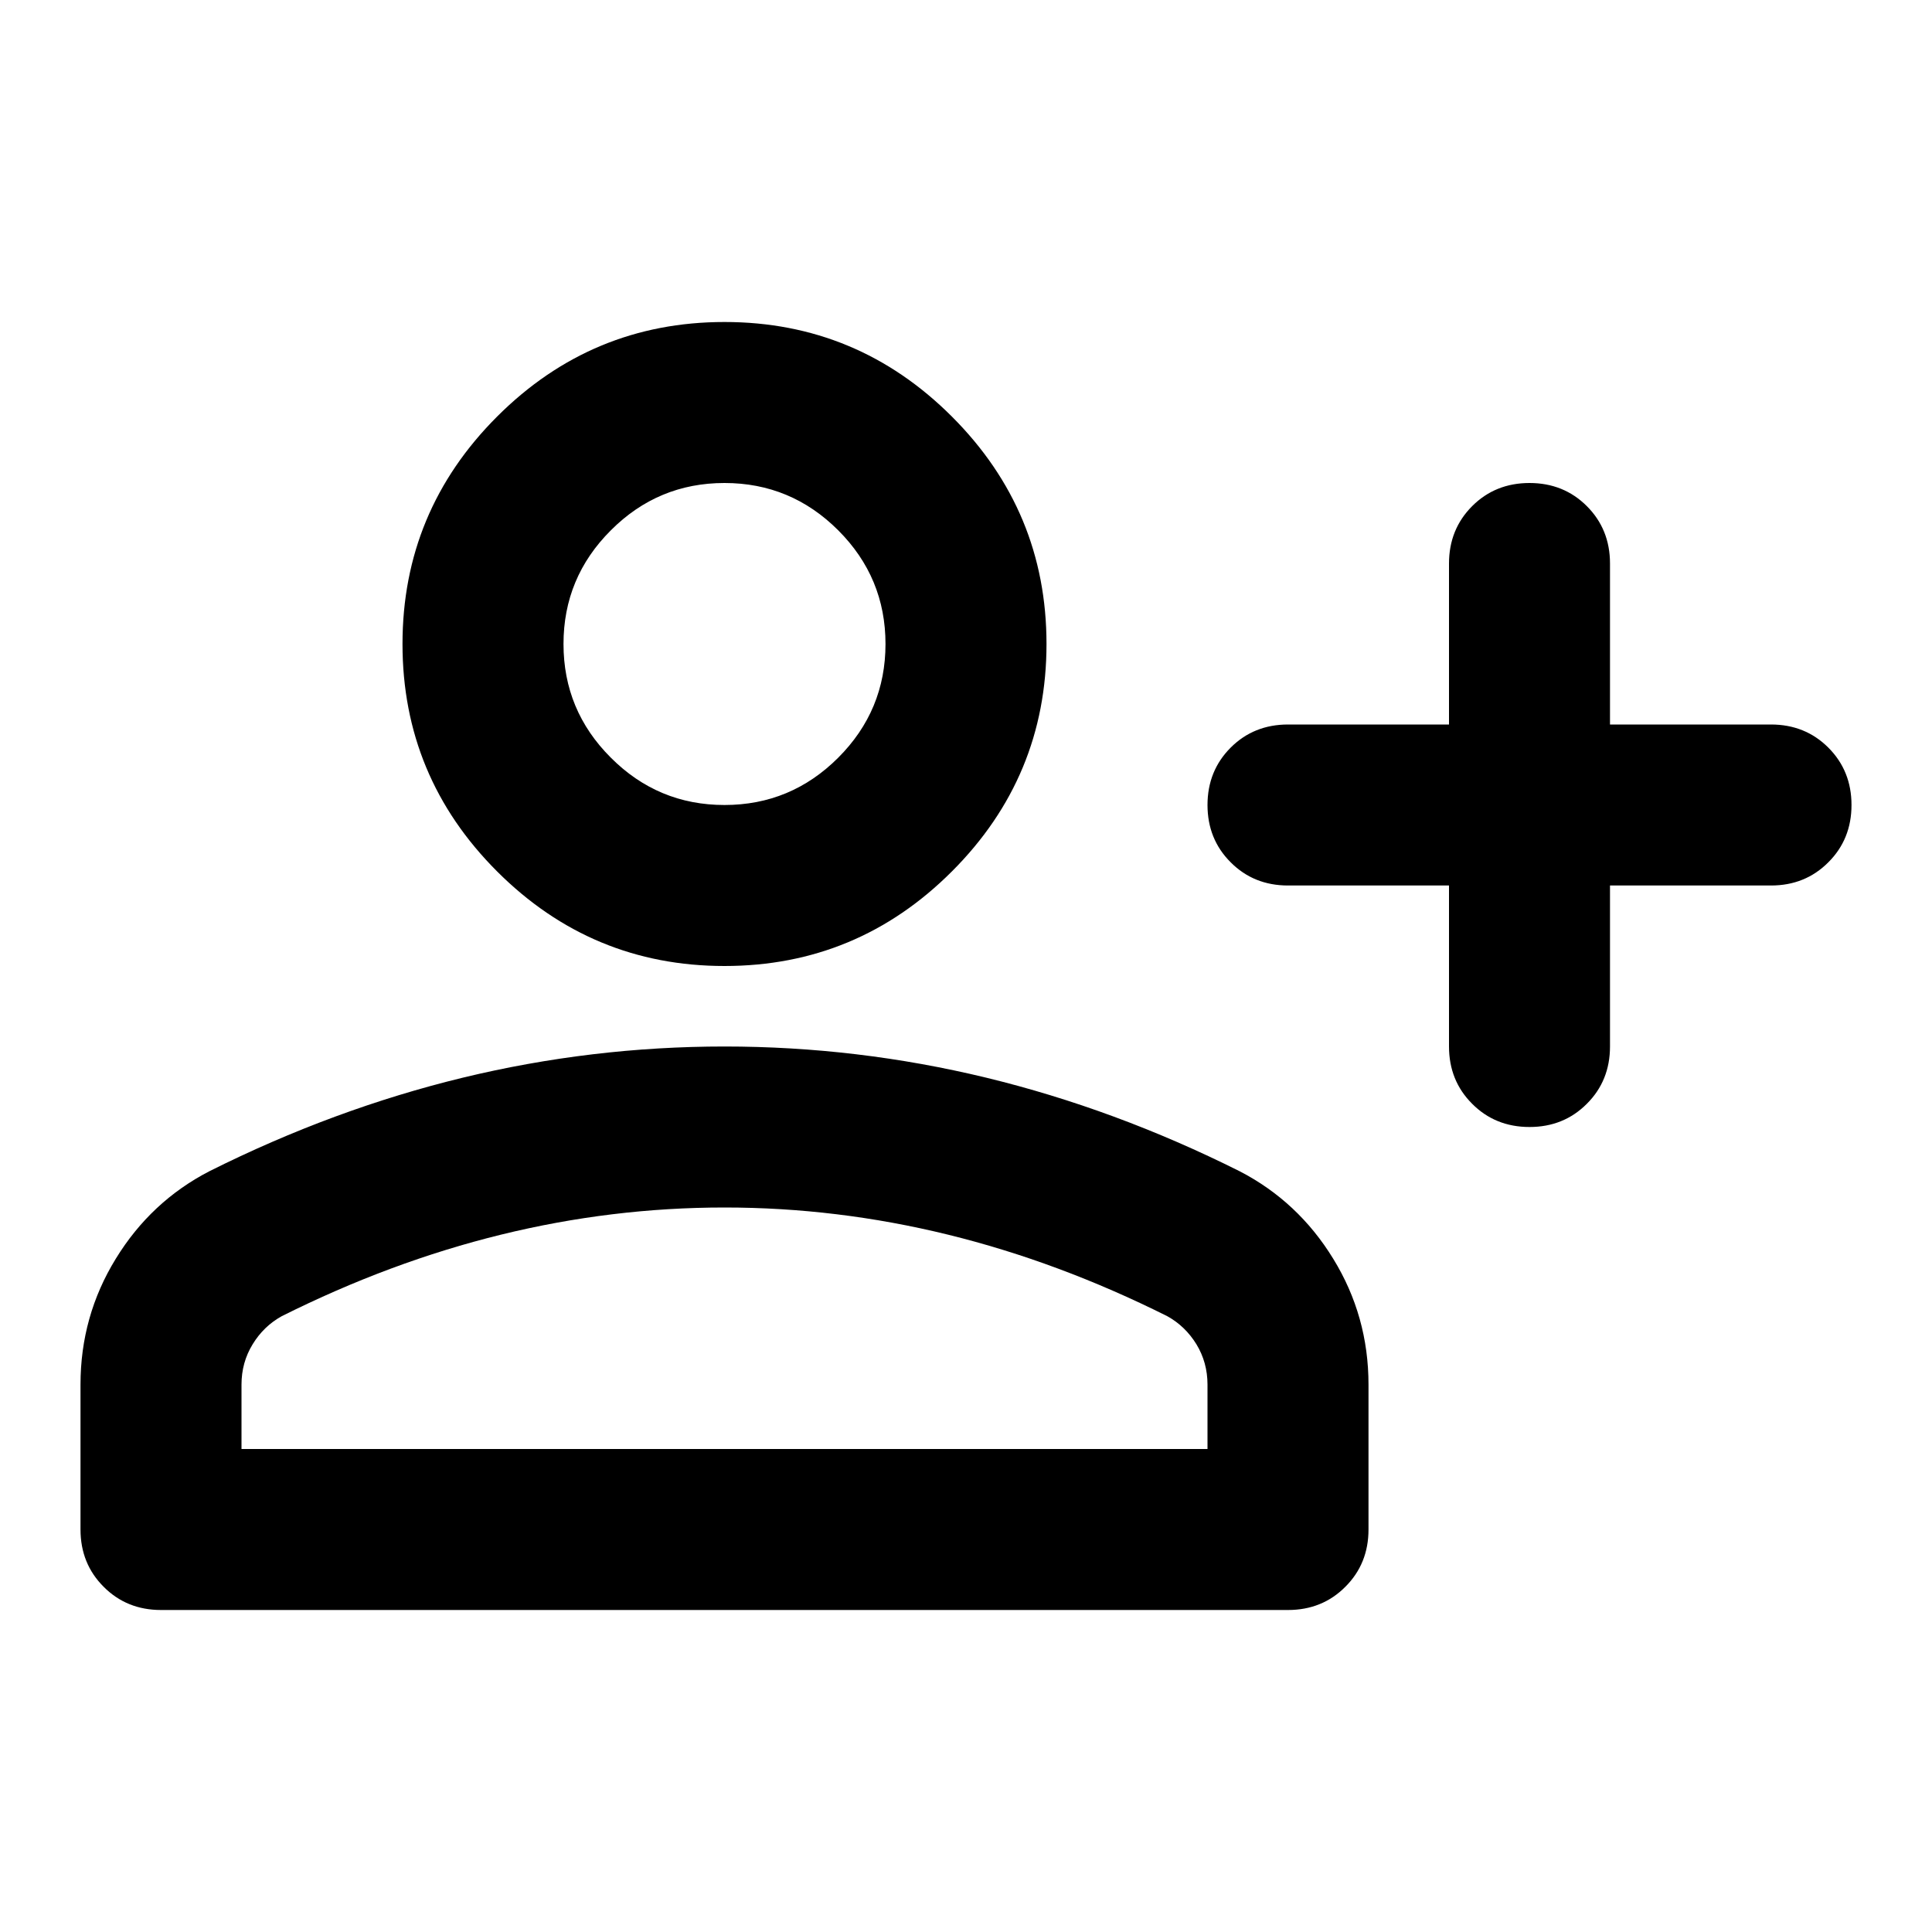
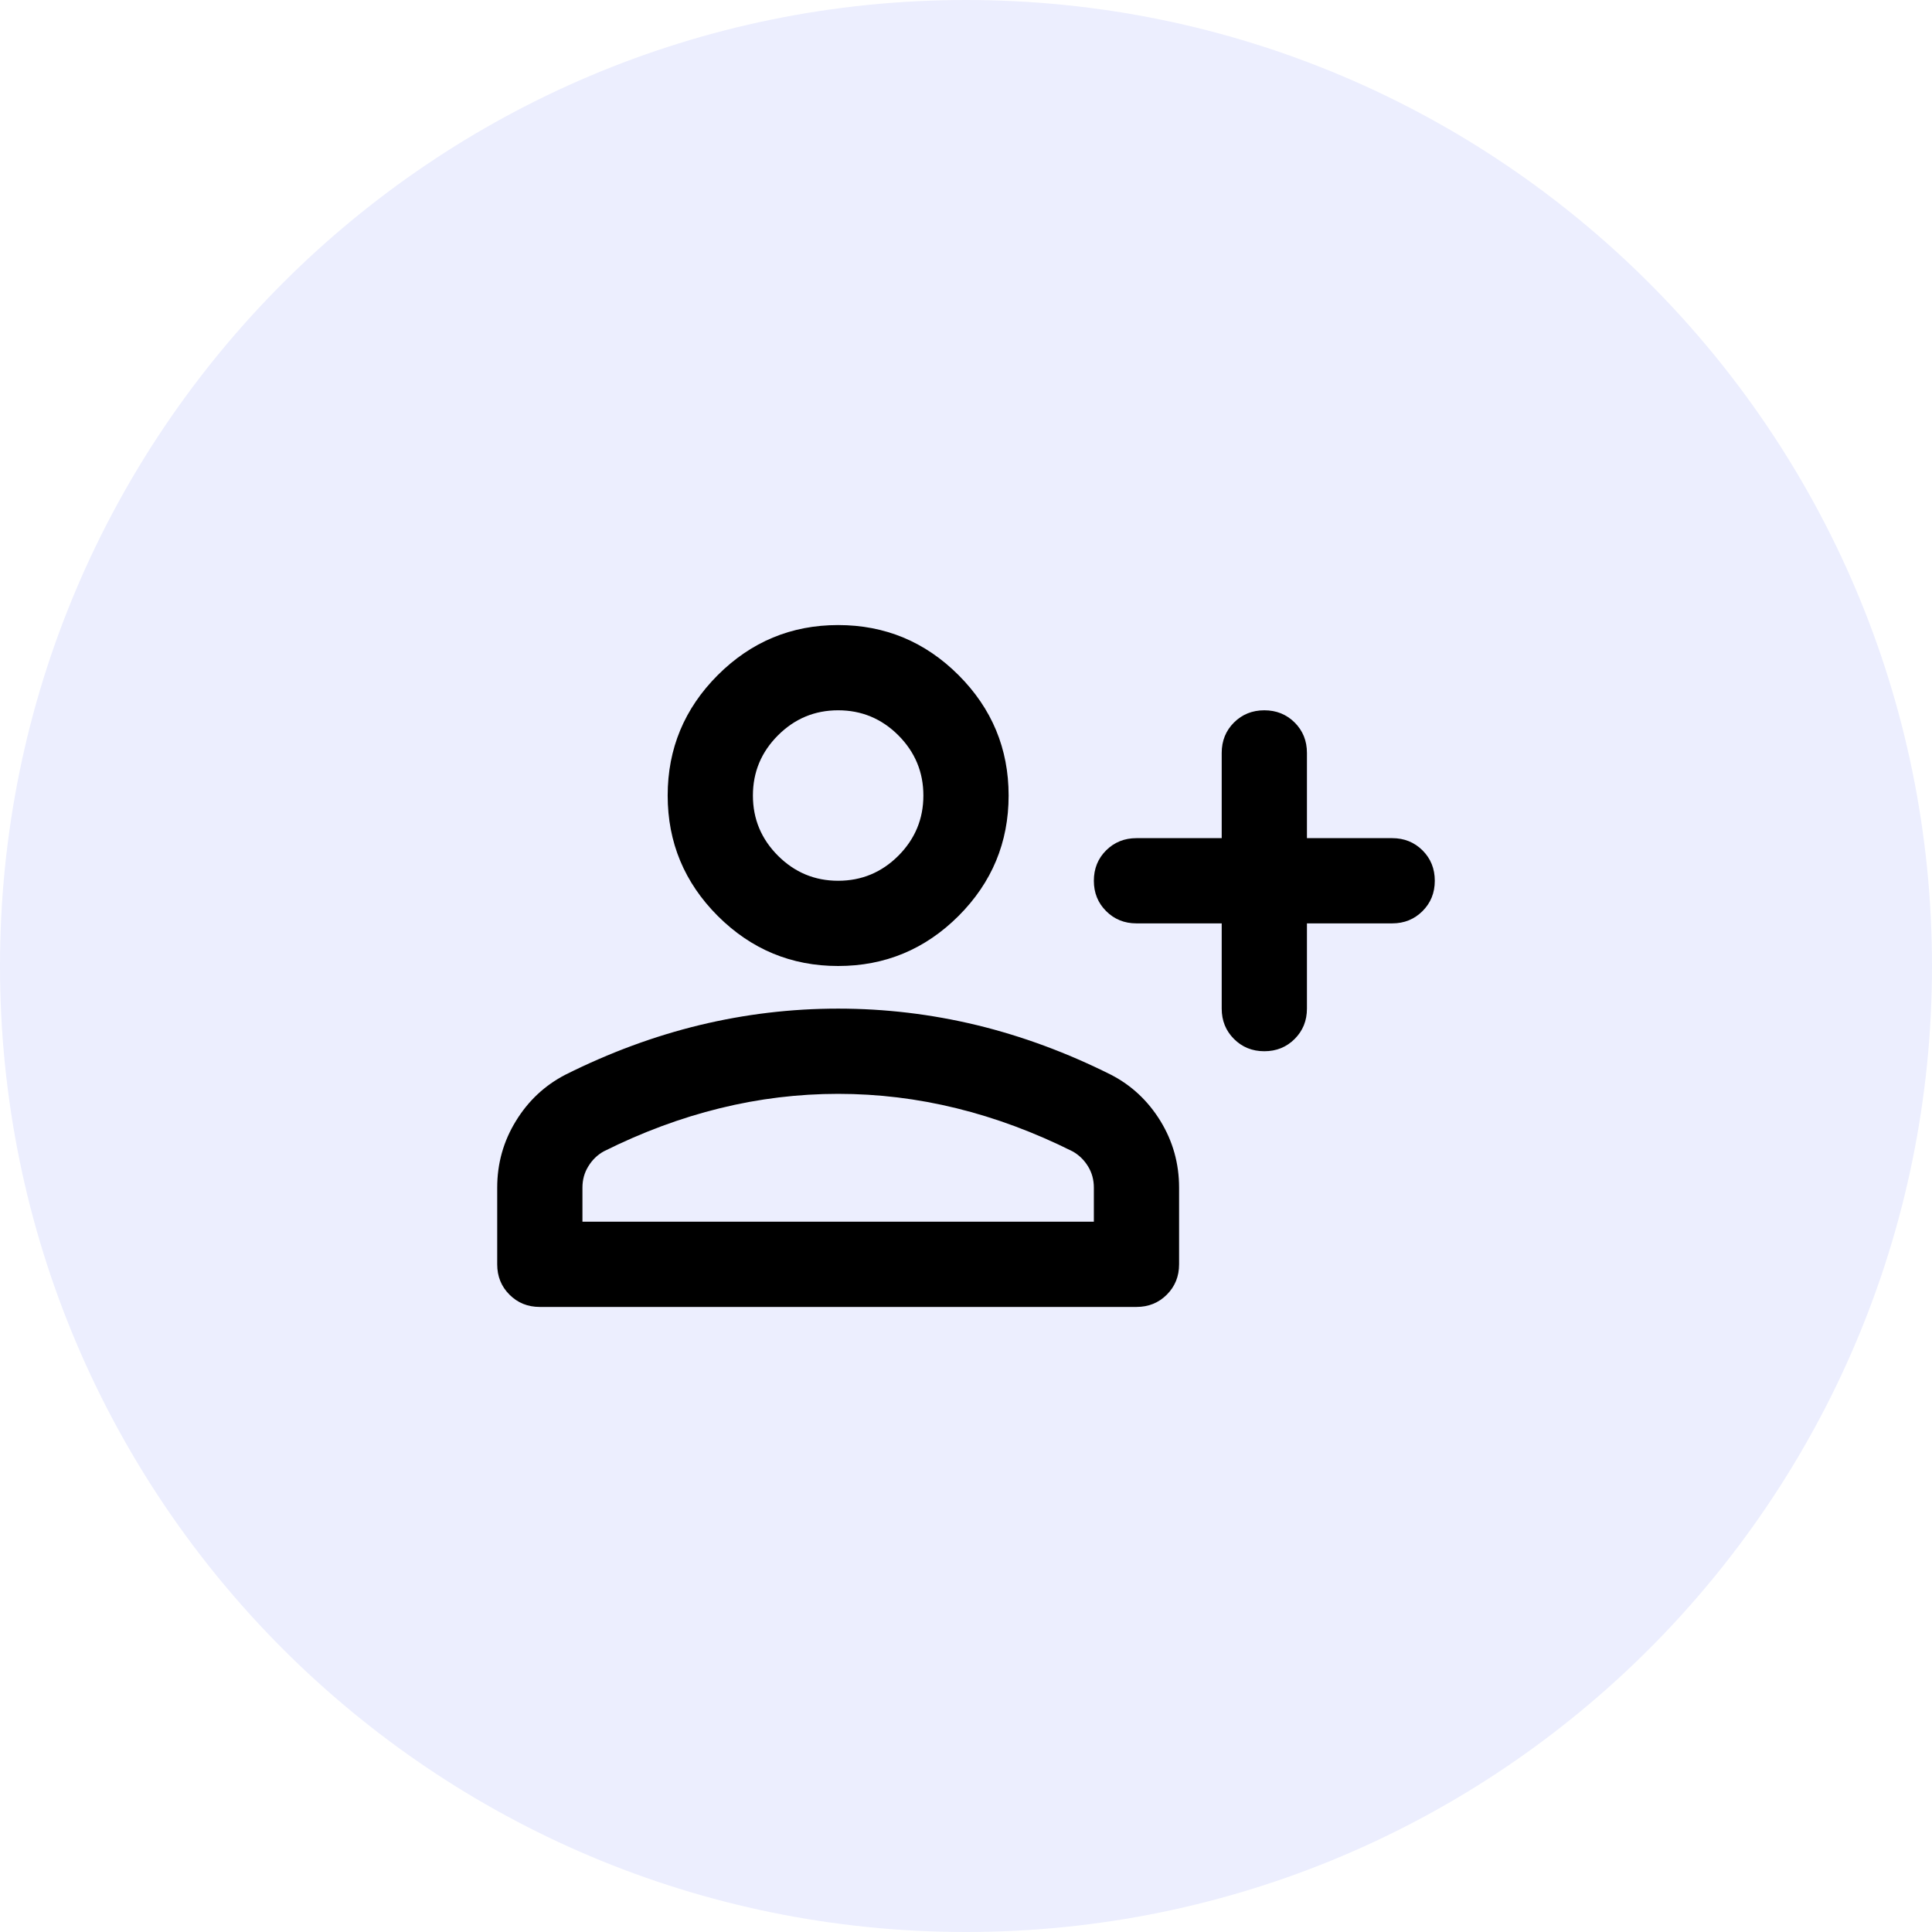
- <svg xmlns="http://www.w3.org/2000/svg" width="24" height="24" viewBox="0 0 24 24" fill="none">
-   <mask id="mask0_33723_11293" style="mask-type:alpha" maskUnits="userSpaceOnUse" x="0" y="0" width="24" height="24">
-     <rect width="24" height="24" fill="#D9D9D9" />
+ <svg xmlns="http://www.w3.org/2000/svg" width="34" height="34" viewBox="0 0 34 34" fill="none">
+   <rect width="34" height="34" rx="17" fill="#ECEEFE" />
+   <mask id="mask0_678_13874" style="mask-type:alpha" maskUnits="userSpaceOnUse" x="8" y="8" width="18" height="18">
+     <rect x="8" y="8" width="18" height="18" fill="#D9D9D9" />
  </mask>
-   <g mask="url(#mask0_33723_11293)">
-     <path d="M19 14C18.717 14 18.479 13.904 18.288 13.712C18.096 13.521 18 13.283 18 13V11H16C15.717 11 15.479 10.904 15.288 10.712C15.096 10.521 15 10.283 15 10C15 9.717 15.096 9.479 15.288 9.287C15.479 9.096 15.717 9 16 9H18V7C18 6.717 18.096 6.479 18.288 6.287C18.479 6.096 18.717 6 19 6C19.283 6 19.521 6.096 19.712 6.287C19.904 6.479 20 6.717 20 7V9H22C22.283 9 22.521 9.096 22.712 9.287C22.904 9.479 23 9.717 23 10C23 10.283 22.904 10.521 22.712 10.712C22.521 10.904 22.283 11 22 11H20V13C20 13.283 19.904 13.521 19.712 13.712C19.521 13.904 19.283 14 19 14ZM9 12C7.9 12 6.958 11.608 6.175 10.825C5.392 10.042 5 9.1 5 8C5 6.9 5.392 5.958 6.175 5.175C6.958 4.392 7.9 4 9 4C10.1 4 11.042 4.392 11.825 5.175C12.608 5.958 13 6.9 13 8C13 9.1 12.608 10.042 11.825 10.825C11.042 11.608 10.1 12 9 12ZM2 20C1.717 20 1.479 19.904 1.288 19.712C1.096 19.521 1 19.283 1 19V17.2C1 16.633 1.146 16.112 1.438 15.637C1.729 15.162 2.117 14.8 2.6 14.55C3.633 14.033 4.683 13.646 5.75 13.387C6.817 13.129 7.9 13 9 13C10.1 13 11.183 13.129 12.25 13.387C13.317 13.646 14.367 14.033 15.4 14.55C15.883 14.8 16.271 15.162 16.562 15.637C16.854 16.112 17 16.633 17 17.2V19C17 19.283 16.904 19.521 16.712 19.712C16.521 19.904 16.283 20 16 20H2ZM3 18H15V17.2C15 17.017 14.954 16.85 14.863 16.7C14.771 16.55 14.65 16.433 14.5 16.35C13.6 15.9 12.692 15.562 11.775 15.337C10.858 15.112 9.933 15 9 15C8.067 15 7.142 15.112 6.225 15.337C5.308 15.562 4.4 15.9 3.5 16.35C3.35 16.433 3.229 16.55 3.138 16.7C3.046 16.85 3 17.017 3 17.2V18ZM9 10C9.55 10 10.021 9.804 10.413 9.412C10.804 9.021 11 8.55 11 8C11 7.45 10.804 6.979 10.413 6.588C10.021 6.196 9.55 6 9 6C8.45 6 7.979 6.196 7.588 6.588C7.196 6.979 7 7.45 7 8C7 8.55 7.196 9.021 7.588 9.412C7.979 9.804 8.45 10 9 10Z" fill="black" />
+   <g mask="url(#mask0_678_13874)">
+     <path d="M22.25 18.5C22.038 18.5 21.86 18.428 21.716 18.284C21.572 18.14 21.5 17.962 21.5 17.75V16.25H20C19.788 16.25 19.61 16.178 19.466 16.034C19.322 15.89 19.25 15.713 19.25 15.5C19.25 15.287 19.322 15.109 19.466 14.965C19.61 14.822 19.788 14.75 20 14.75H21.5V13.25C21.5 13.037 21.572 12.859 21.716 12.715C21.86 12.572 22.038 12.5 22.25 12.5C22.462 12.5 22.64 12.572 22.784 12.715C22.928 12.859 23 13.037 23 13.25V14.75H24.5C24.712 14.75 24.89 14.822 25.034 14.965C25.178 15.109 25.25 15.287 25.25 15.5C25.25 15.713 25.178 15.89 25.034 16.034C24.89 16.178 24.712 16.25 24.5 16.25H23V17.75C23 17.962 22.928 18.14 22.784 18.284C22.64 18.428 22.462 18.5 22.25 18.5ZM14.75 17C13.925 17 13.219 16.706 12.631 16.119C12.044 15.531 11.75 14.825 11.75 14C11.75 13.175 12.044 12.469 12.631 11.881C13.219 11.294 13.925 11 14.75 11C15.575 11 16.281 11.294 16.869 11.881C17.456 12.469 17.75 13.175 17.75 14C17.75 14.825 17.456 15.531 16.869 16.119C16.281 16.706 15.575 17 14.75 17ZM9.5 23C9.287 23 9.11 22.928 8.966 22.784C8.822 22.64 8.75 22.462 8.75 22.25V20.9C8.75 20.475 8.86 20.084 9.079 19.728C9.297 19.372 9.588 19.1 9.95 18.913C10.725 18.525 11.512 18.234 12.312 18.04C13.113 17.847 13.925 17.75 14.75 17.75C15.575 17.75 16.387 17.847 17.188 18.04C17.988 18.234 18.775 18.525 19.55 18.913C19.913 19.1 20.203 19.372 20.422 19.728C20.64 20.084 20.75 20.475 20.75 20.9V22.25C20.75 22.462 20.678 22.64 20.534 22.784C20.39 22.928 20.212 23 20 23H9.5ZM10.25 21.5H19.25V20.9C19.25 20.762 19.216 20.637 19.147 20.525C19.078 20.413 18.988 20.325 18.875 20.262C18.2 19.925 17.519 19.672 16.831 19.503C16.144 19.334 15.45 19.25 14.75 19.25C14.05 19.25 13.356 19.334 12.669 19.503C11.981 19.672 11.3 19.925 10.625 20.262C10.512 20.325 10.422 20.413 10.354 20.525C10.284 20.637 10.25 20.762 10.25 20.9V21.5ZM14.75 15.5C15.162 15.5 15.516 15.353 15.81 15.059C16.103 14.765 16.25 14.412 16.25 14C16.25 13.588 16.103 13.235 15.81 12.941C15.516 12.647 15.162 12.5 14.75 12.5C14.338 12.5 13.985 12.647 13.691 12.941C13.397 13.235 13.25 13.588 13.25 14C13.25 14.412 13.397 14.765 13.691 15.059C13.985 15.353 14.338 15.5 14.75 15.5Z" fill="black" />
  </g>
</svg>
